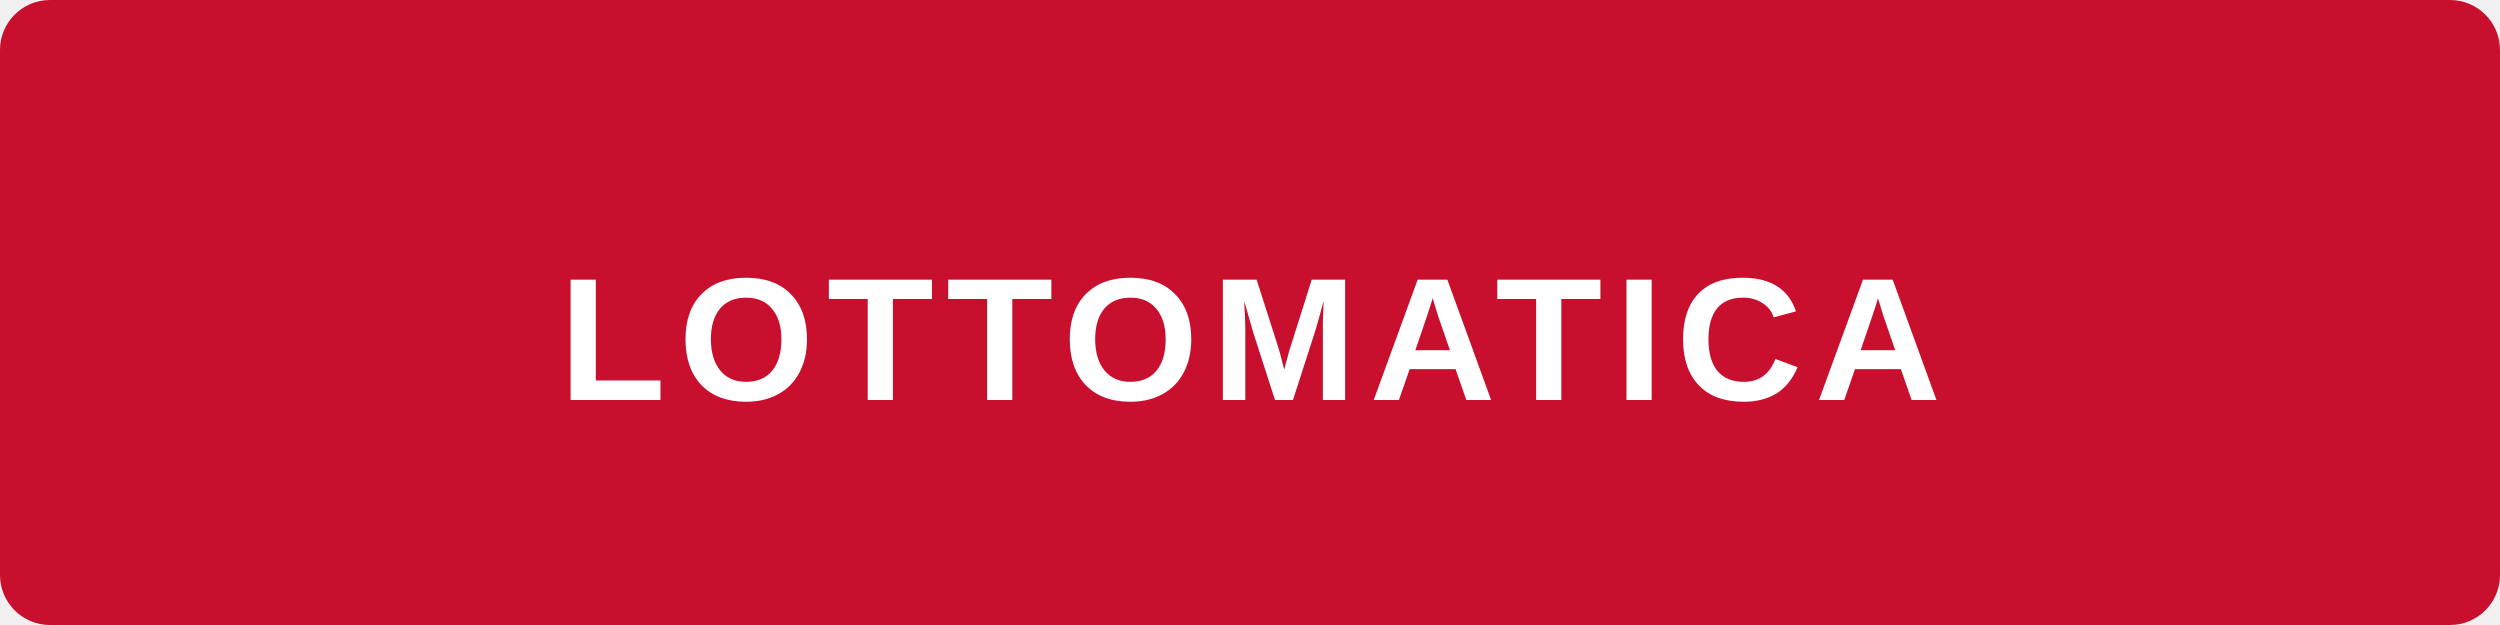
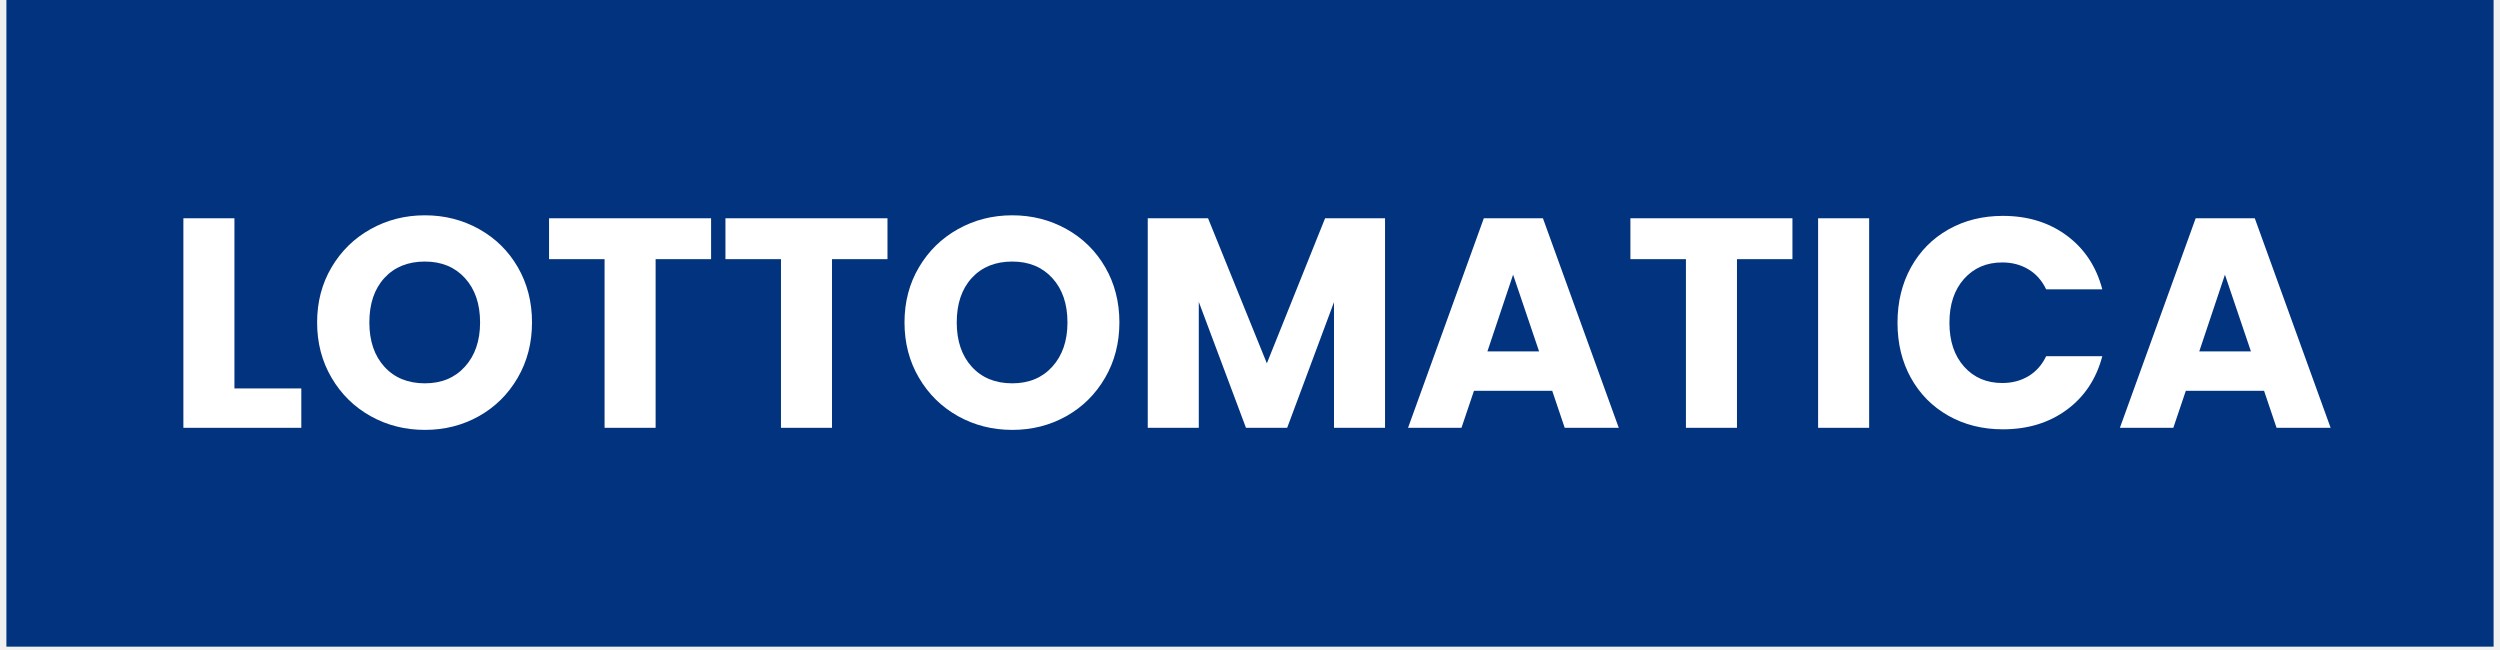
- <svg xmlns="http://www.w3.org/2000/svg" viewBox="0 0 200 50">
-   <rect width="200" height="50" fill="#c8102e" rx="4" />
-   <text x="100" y="32" text-anchor="middle" fill="#ffffff" font-family="Arial Black,Arial" font-size="14" font-weight="900" letter-spacing="1">LOTTOMATICA</text>
+ <svg xmlns="http://www.w3.org/2000/svg" width="1000" zoomAndPan="magnify" viewBox="0 0 750 195" height="260" preserveAspectRatio="xMidYMid meet" version="1.0">
+   <defs>
+     <g />
+     <clipPath id="7f7968b5f1">
+       <path d="M 1.914 0 L 748.086 0 L 748.086 194.004 L 1.914 194.004 Z M 1.914 0 " clip-rule="nonzero" />
+     </clipPath>
+   </defs>
+   <g clip-path="url(#7f7968b5f1)">
+     <path fill="#ffffff" d="M 1.914 0 L 748.086 0 L 748.086 194.004 L 1.914 194.004 Z M 1.914 0 " fill-opacity="1" fill-rule="nonzero" />
+     <path fill="#02337f" d="M 1.914 0 L 748.086 0 L 748.086 194.004 L 1.914 194.004 Z M 1.914 0 " fill-opacity="1" fill-rule="nonzero" />
+   </g>
+   <g fill="#ffffff" fill-opacity="1">
+     <g transform="translate(49.47016, 128.3418)">
+       <g>
+         <path d="M 20.859 -11.812 L 40.922 -11.812 L 40.922 0 L 5.547 0 L 5.547 -62.859 L 20.859 -62.859 Z M 20.859 -11.812 " />
+       </g>
+     </g>
+   </g>
+   <g fill="#ffffff" fill-opacity="1">
+     <g transform="translate(92.18109, 128.3418)">
+       <g>
+         <path d="M 35.281 0.625 C 29.375 0.625 23.957 -0.742 19.031 -3.484 C 14.102 -6.234 10.191 -10.07 7.297 -15 C 4.398 -19.926 2.953 -25.461 2.953 -31.609 C 2.953 -37.754 4.398 -43.273 7.297 -48.172 C 10.191 -53.066 14.102 -56.883 19.031 -59.625 C 23.957 -62.375 29.375 -63.75 35.281 -63.75 C 41.188 -63.75 46.602 -62.375 51.531 -59.625 C 56.457 -56.883 60.336 -53.066 63.172 -48.172 C 66.004 -43.273 67.422 -37.754 67.422 -31.609 C 67.422 -25.461 65.988 -19.926 63.125 -15 C 60.258 -10.07 56.379 -6.234 51.484 -3.484 C 46.586 -0.742 41.188 0.625 35.281 0.625 Z M 35.281 -13.344 C 40.289 -13.344 44.301 -15.016 47.312 -18.359 C 50.332 -21.703 51.844 -26.117 51.844 -31.609 C 51.844 -37.16 50.332 -41.594 47.312 -44.906 C 44.301 -48.219 40.289 -49.875 35.281 -49.875 C 30.207 -49.875 26.16 -48.234 23.141 -44.953 C 20.129 -41.672 18.625 -37.223 18.625 -31.609 C 18.625 -26.055 20.129 -21.625 23.141 -18.312 C 26.16 -15 30.207 -13.344 35.281 -13.344 Z M 35.281 -13.344 " />
+       </g>
+     </g>
+   </g>
+   <g fill="#ffffff" fill-opacity="1">
+     <g transform="translate(162.5601, 128.3418)">
+       <g>
+         <path d="M 50.766 -62.859 L 50.766 -50.594 L 34.125 -50.594 L 34.125 0 L 18.812 0 L 18.812 -50.594 L 2.156 -50.594 L 2.156 -62.859 Z M 50.766 -62.859 " />
+       </g>
+     </g>
+   </g>
+   <g fill="#ffffff" fill-opacity="1">
+     <g transform="translate(215.4787, 128.3418)">
+       <g>
+         <path d="M 50.766 -62.859 L 50.766 -50.594 L 34.125 -50.594 L 34.125 0 L 18.812 0 L 18.812 -50.594 L 2.156 -50.594 L 2.156 -62.859 Z M 50.766 -62.859 " />
+       </g>
+     </g>
+   </g>
+   <g fill="#ffffff" fill-opacity="1">
+     <g transform="translate(268.3972, 128.3418)">
+       <g>
+         <path d="M 35.281 0.625 C 29.375 0.625 23.957 -0.742 19.031 -3.484 C 14.102 -6.234 10.191 -10.07 7.297 -15 C 4.398 -19.926 2.953 -25.461 2.953 -31.609 C 2.953 -37.754 4.398 -43.273 7.297 -48.172 C 10.191 -53.066 14.102 -56.883 19.031 -59.625 C 23.957 -62.375 29.375 -63.75 35.281 -63.75 C 41.188 -63.75 46.602 -62.375 51.531 -59.625 C 56.457 -56.883 60.336 -53.066 63.172 -48.172 C 66.004 -43.273 67.422 -37.754 67.422 -31.609 C 67.422 -25.461 65.988 -19.926 63.125 -15 C 60.258 -10.07 56.379 -6.234 51.484 -3.484 C 46.586 -0.742 41.188 0.625 35.281 0.625 Z M 35.281 -13.344 C 40.289 -13.344 44.301 -15.016 47.312 -18.359 C 50.332 -21.703 51.844 -26.117 51.844 -31.609 C 51.844 -37.16 50.332 -41.594 47.312 -44.906 C 44.301 -48.219 40.289 -49.875 35.281 -49.875 C 30.207 -49.875 26.16 -48.234 23.141 -44.953 C 20.129 -41.672 18.625 -37.223 18.625 -31.609 C 18.625 -26.055 20.129 -21.625 23.141 -18.312 C 26.16 -15 30.207 -13.344 35.281 -13.344 Z M 35.281 -13.344 " />
+       </g>
+     </g>
+   </g>
+   <g fill="#ffffff" fill-opacity="1">
+     <g transform="translate(338.7763, 128.3418)">
+       <g>
+         <path d="M 76.734 -62.859 L 76.734 0 L 61.422 0 L 61.422 -37.703 L 47.375 0 L 35.016 0 L 20.859 -37.781 L 20.859 0 L 5.547 0 L 5.547 -62.859 L 23.641 -62.859 L 41.281 -19.344 L 58.75 -62.859 Z M 76.734 -62.859 " />
+       </g>
+     </g>
+   </g>
+   <g fill="#ffffff" fill-opacity="1">
+     <g transform="translate(420.9746, 128.3418)">
+       <g>
+         <path d="M 44.688 -11.109 L 21.219 -11.109 L 17.469 0 L 1.438 0 L 24.172 -62.859 L 41.906 -62.859 L 64.656 0 L 48.438 0 Z M 40.75 -22.922 L 32.953 -45.938 L 25.25 -22.922 Z M 40.75 -22.922 " />
+       </g>
+     </g>
+   </g>
+   <g fill="#ffffff" fill-opacity="1">
+     <g transform="translate(486.9662, 128.3418)">
+       <g>
+         <path d="M 50.766 -62.859 L 50.766 -50.594 L 34.125 -50.594 L 34.125 0 L 18.812 0 L 18.812 -50.594 L 2.156 -50.594 L 2.156 -62.859 Z M 50.766 -62.859 " />
+       </g>
+     </g>
+   </g>
+   <g fill="#ffffff" fill-opacity="1">
+     <g transform="translate(539.8847, 128.3418)">
+       <g>
+         <path d="M 20.859 -62.859 L 20.859 0 L 5.547 0 L 5.547 -62.859 Z M 20.859 -62.859 " />
+       </g>
+     </g>
+   </g>
+   <g fill="#ffffff" fill-opacity="1">
+     <g transform="translate(566.2992, 128.3418)">
+       <g>
+         <path d="M 2.953 -31.516 C 2.953 -37.723 4.297 -43.258 6.984 -48.125 C 9.672 -52.988 13.414 -56.781 18.219 -59.5 C 23.031 -62.219 28.477 -63.578 34.562 -63.578 C 42.031 -63.578 48.422 -61.609 53.734 -57.672 C 59.047 -53.734 62.598 -48.359 64.391 -41.547 L 47.547 -41.547 C 46.297 -44.172 44.52 -46.172 42.219 -47.547 C 39.926 -48.922 37.316 -49.609 34.391 -49.609 C 29.672 -49.609 25.848 -47.969 22.922 -44.688 C 19.992 -41.406 18.531 -37.016 18.531 -31.516 C 18.531 -26.023 19.992 -21.641 22.922 -18.359 C 25.848 -15.078 29.672 -13.438 34.391 -13.438 C 37.316 -13.438 39.926 -14.117 42.219 -15.484 C 44.52 -16.859 46.297 -18.859 47.547 -21.484 L 64.391 -21.484 C 62.598 -14.68 59.047 -9.32 53.734 -5.406 C 48.422 -1.5 42.031 0.453 34.562 0.453 C 28.477 0.453 23.031 -0.906 18.219 -3.625 C 13.414 -6.344 9.672 -10.117 6.984 -14.953 C 4.297 -19.785 2.953 -25.305 2.953 -31.516 Z M 2.953 -31.516 " />
+       </g>
+     </g>
+   </g>
+   <g fill="#ffffff" fill-opacity="1">
+     <g transform="translate(634.5293, 128.3418)">
+       <g>
+         <path d="M 44.688 -11.109 L 21.219 -11.109 L 17.469 0 L 1.438 0 L 24.172 -62.859 L 41.906 -62.859 L 64.656 0 L 48.438 0 Z M 40.75 -22.922 L 32.953 -45.938 L 25.25 -22.922 Z M 40.75 -22.922 " />
+       </g>
+     </g>
+   </g>
</svg>
